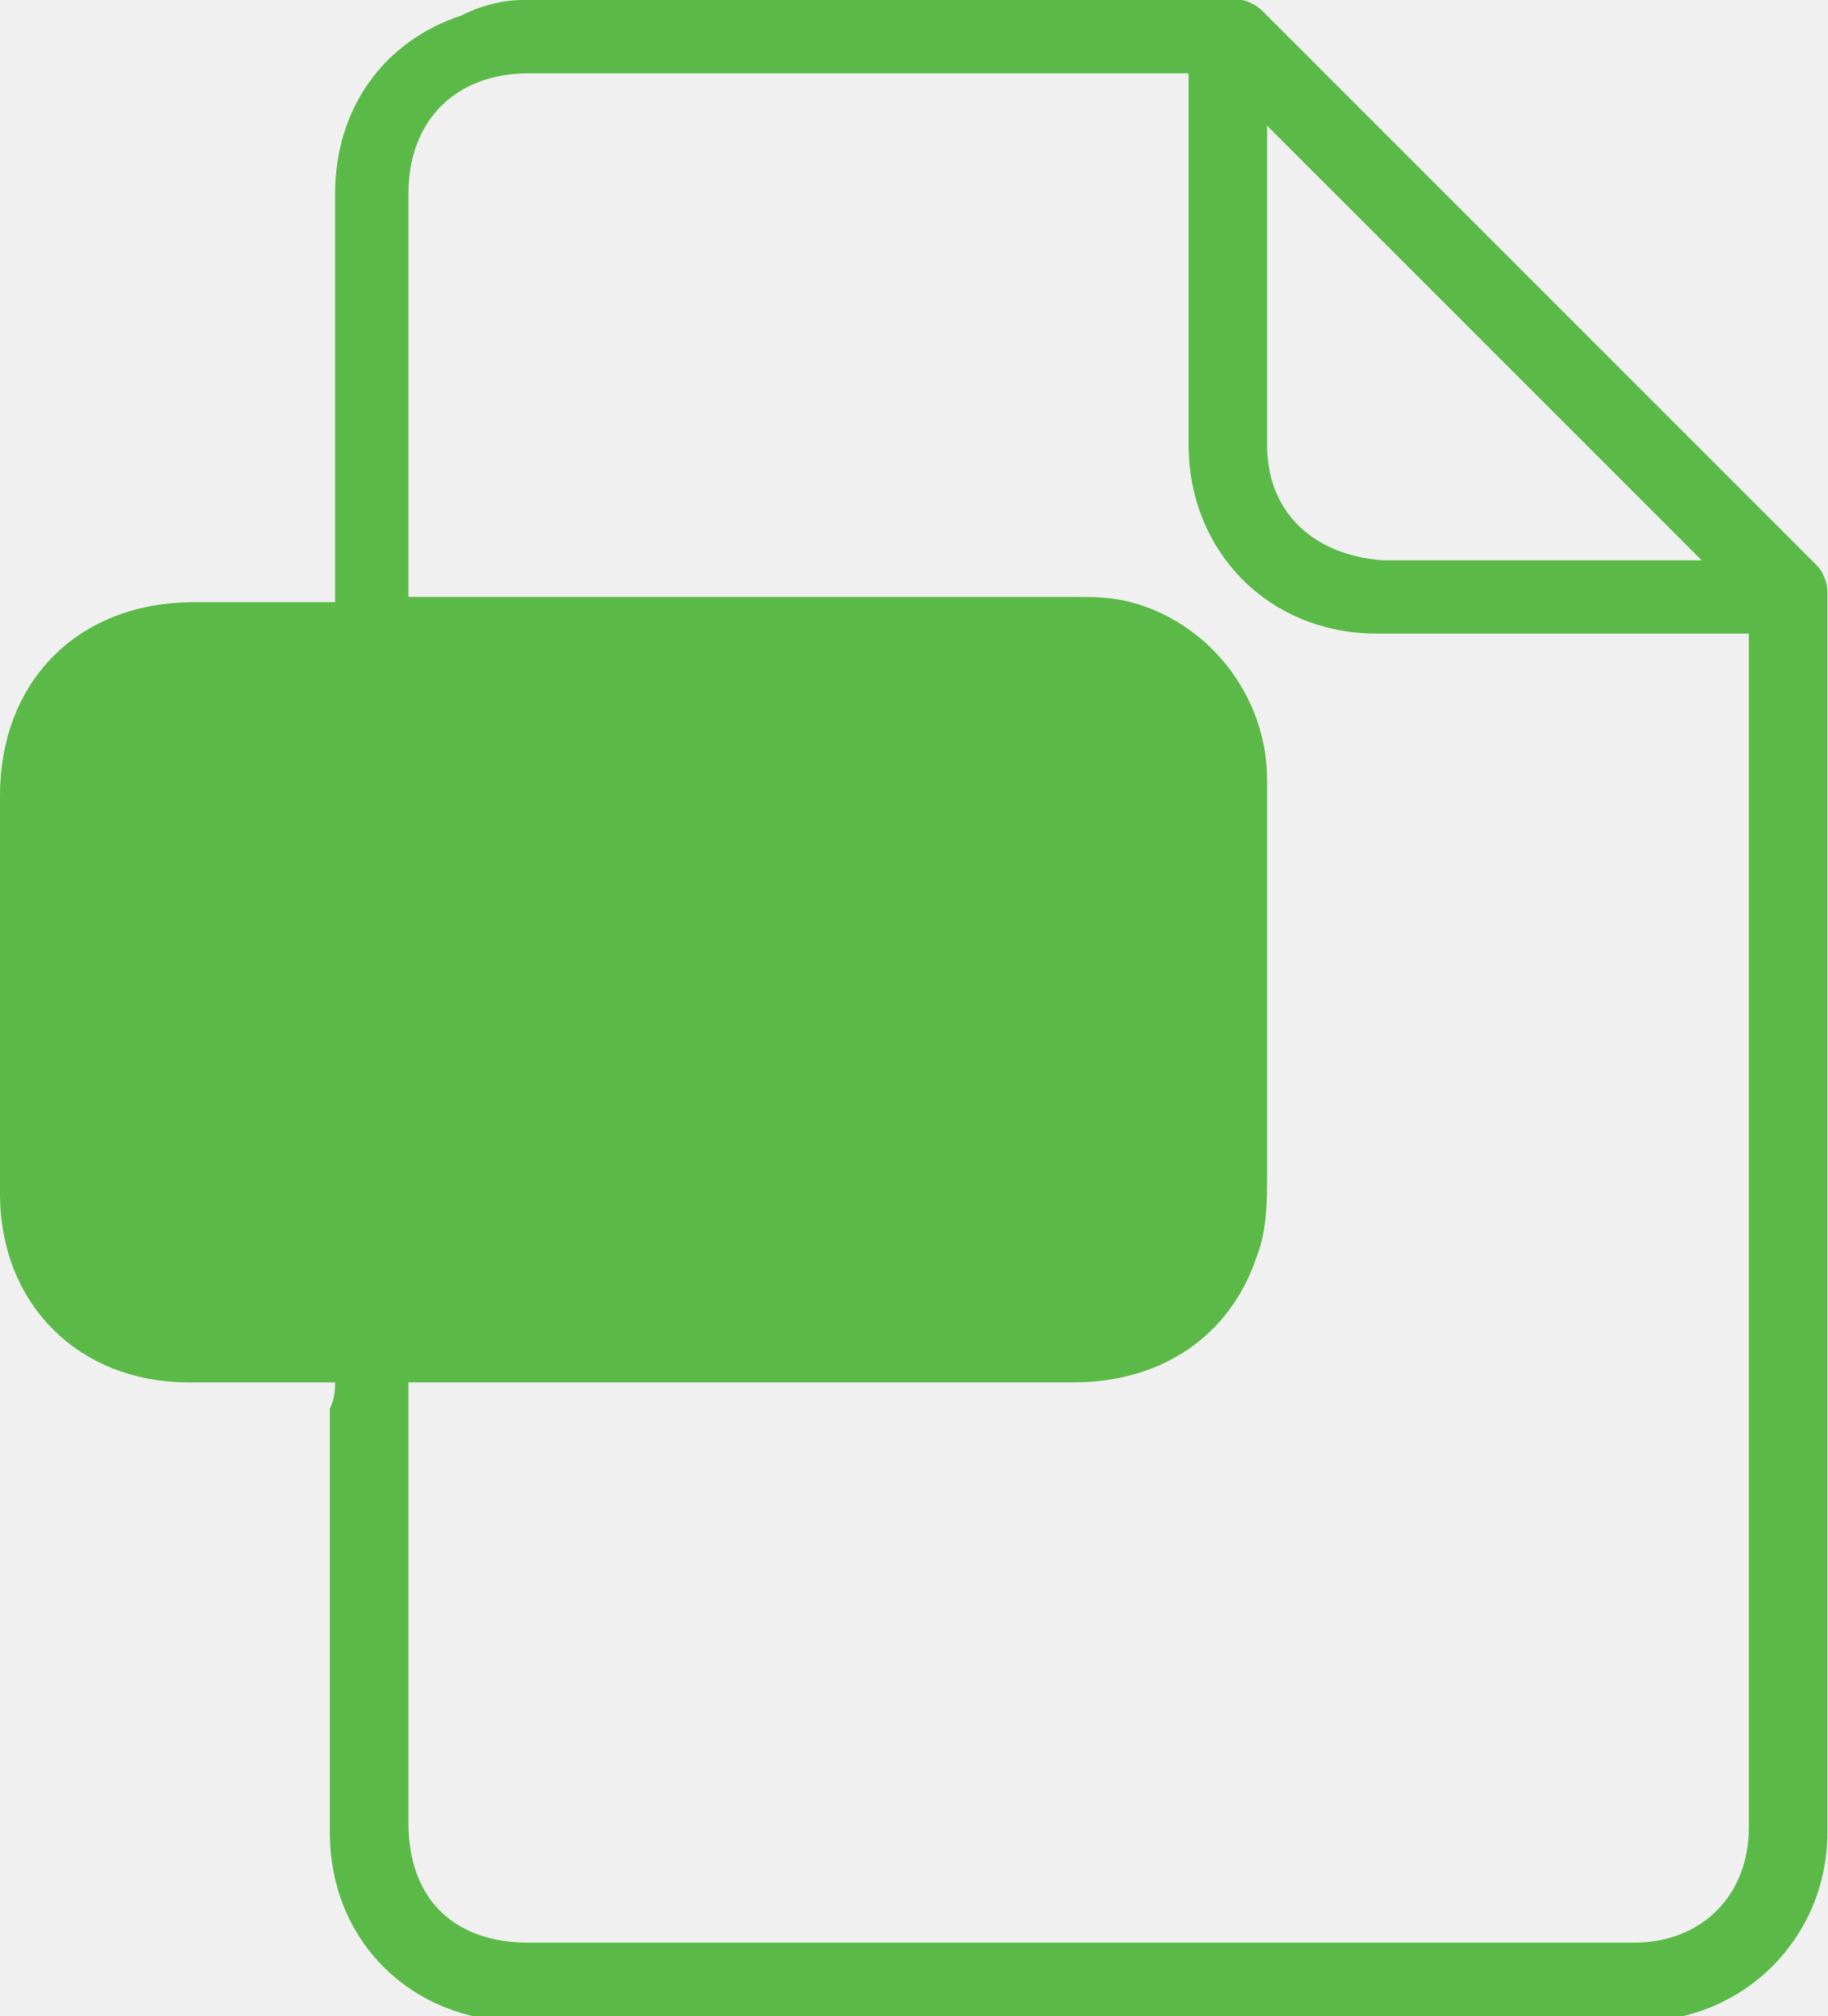
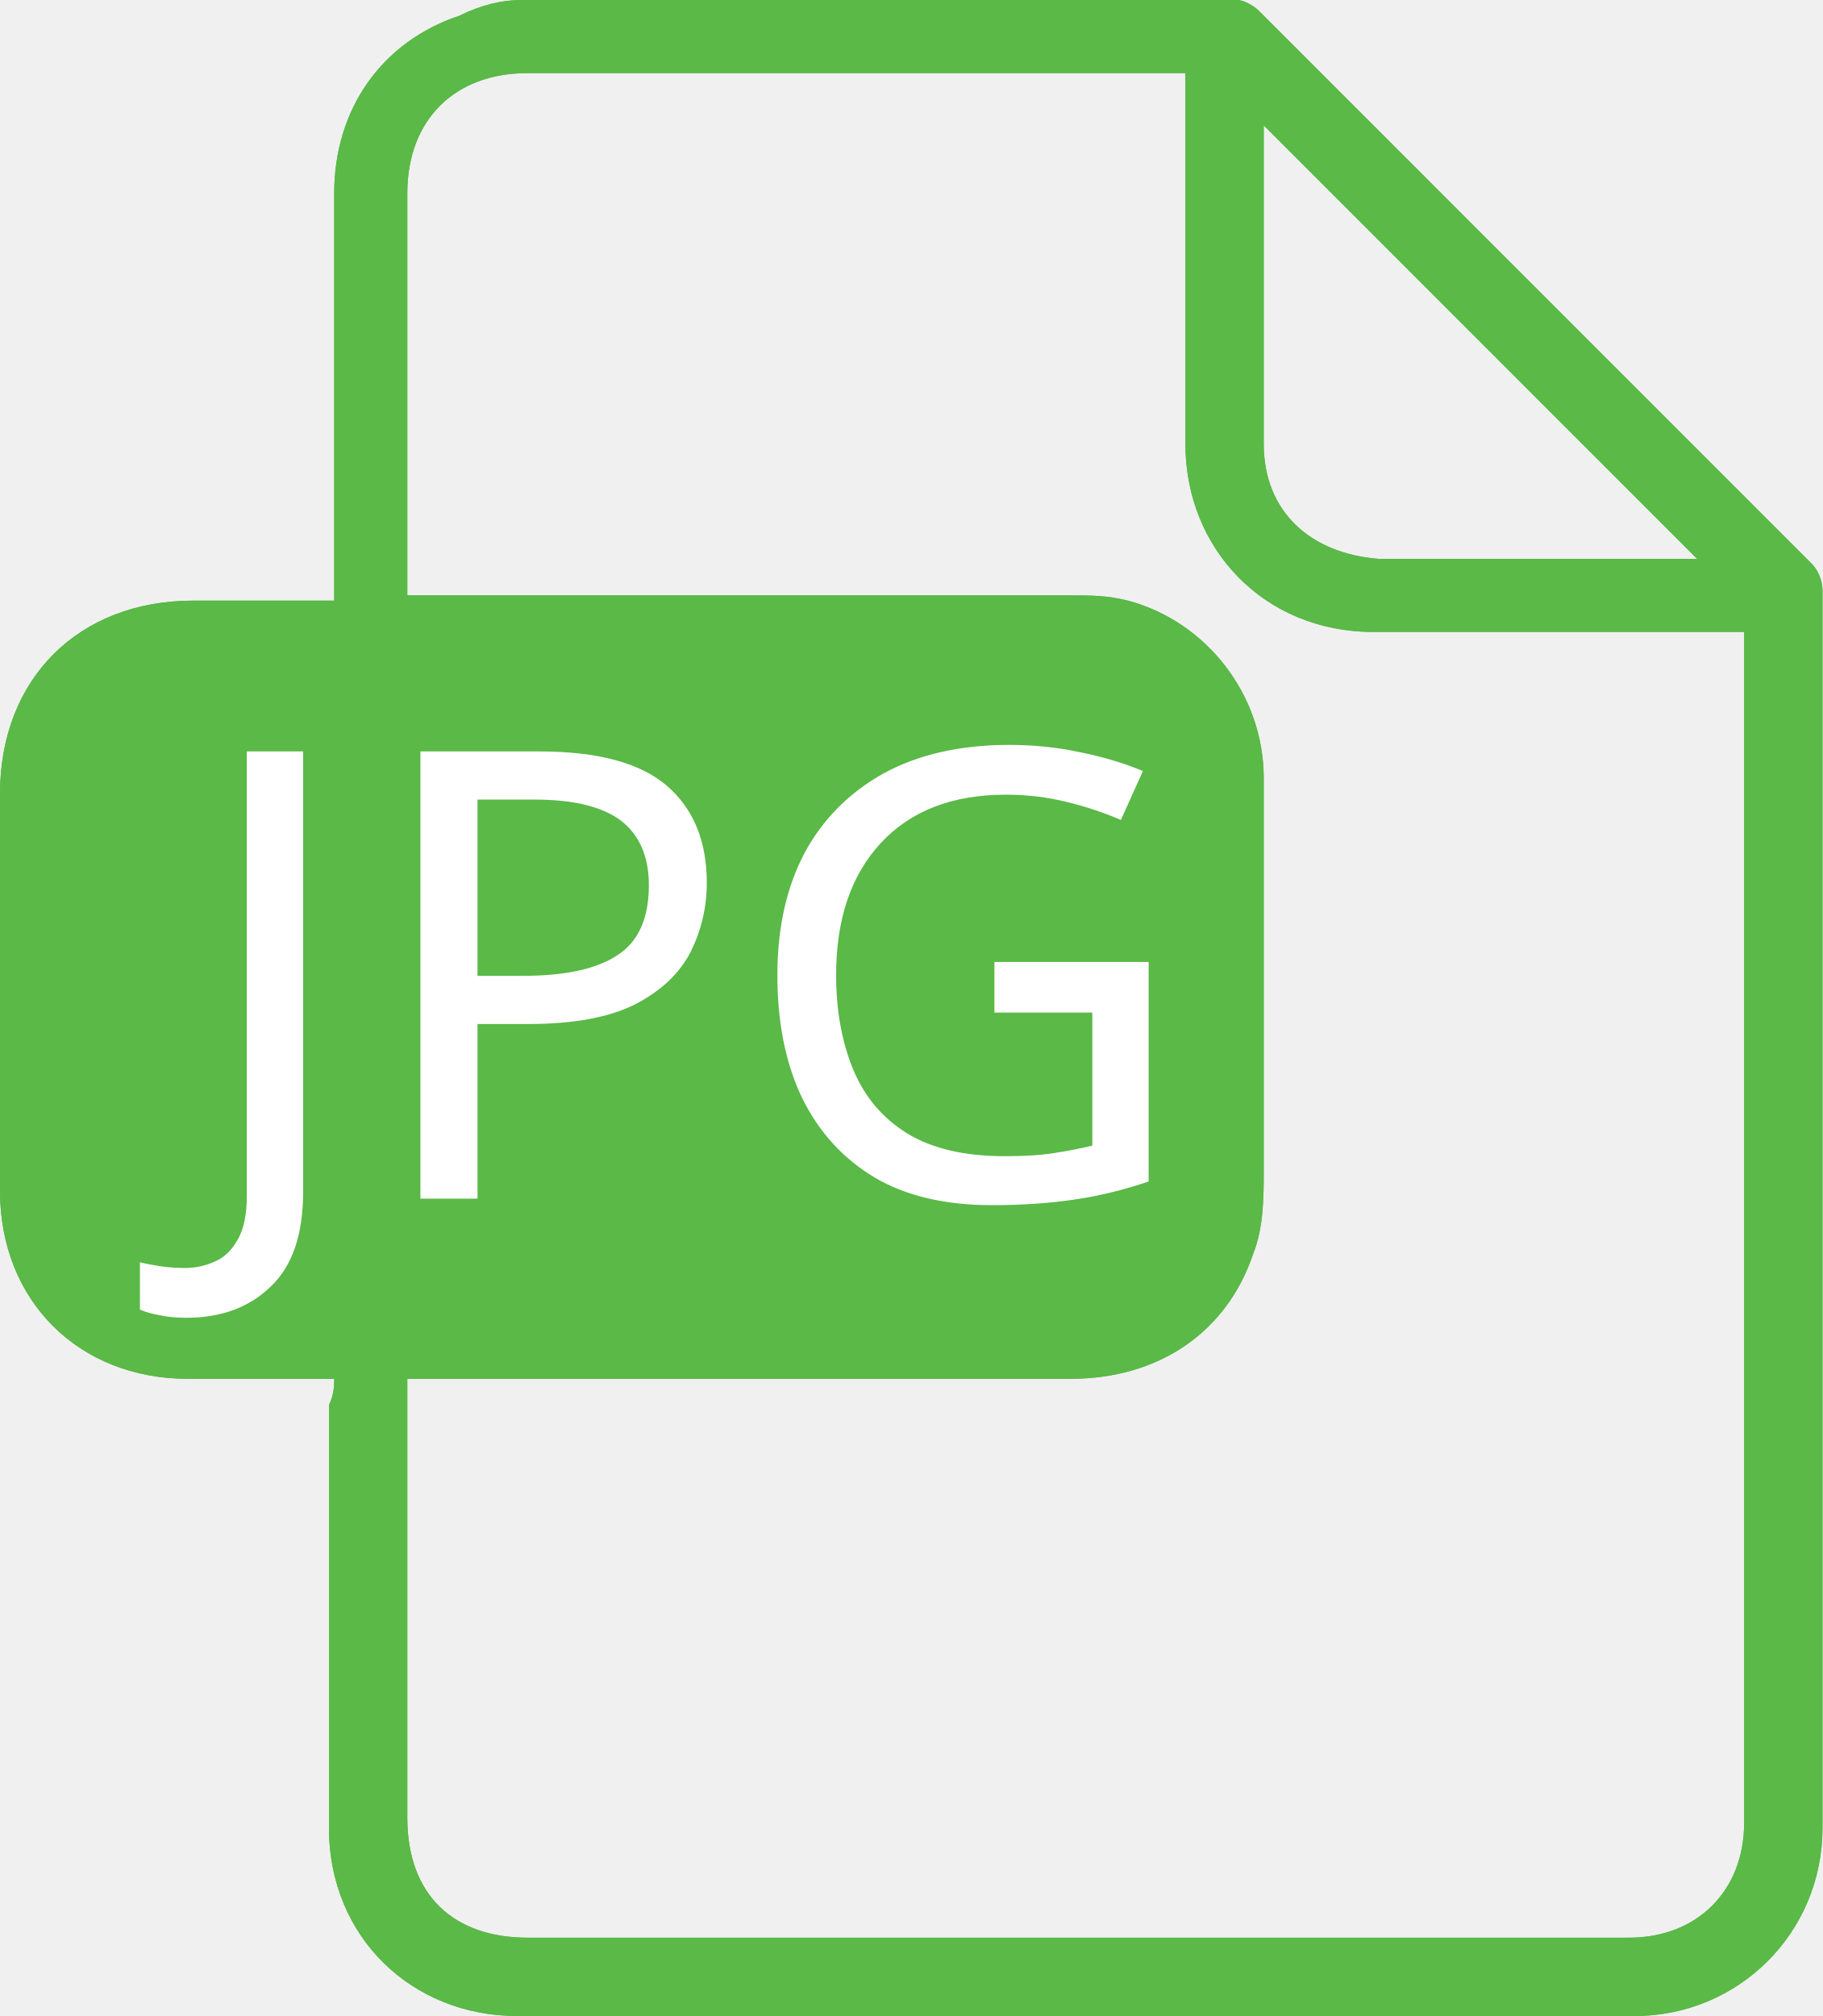
- <svg xmlns="http://www.w3.org/2000/svg" width="34.9" height="38.5" viewBox="0 0 34.9 38.5">
+ <svg xmlns="http://www.w3.org/2000/svg" width="34.9" height="38.6">
  <style>.st0{fill:#5ab947}</style>
-   <path class="st0" d="M6.4 26.4H3.6c-2.1 0-3.6-1.5-3.6-3.6v-7.6c0-2.2 1.5-3.7 3.7-3.7h2.7v-.4-7.4c0-1.6.9-2.9 2.4-3.4.4-.2.8-.3 1.2-.3h13.7c.1 0 .3.1.4.2l10.6 10.6c.1.1.2.3.2.5V35c0 2-1.6 3.6-3.6 3.6H9.9c-2 0-3.6-1.5-3.6-3.6v-8.1c.1-.2.1-.4.1-.5zm1.4-15H20.5c.4 0 .7 0 1.1.1 1.5.4 2.6 1.8 2.6 3.4v7.5c0 .5 0 1.1-.2 1.6-.5 1.5-1.8 2.4-3.5 2.4H7.8v8.4c0 1.5.9 2.3 2.3 2.3h21.1c1.3 0 2.2-.9 2.2-2.2v-2-20.4-.4H26.3c-2.1 0-3.6-1.6-3.6-3.6V1.8v-.4H10.1c-1.4 0-2.3.9-2.3 2.3v7.7zm24.7-.7l-8.3-8.3v6.1c0 1.3.9 2.1 2.2 2.2h6.1z" />
+   <g id="Слой_4_1_">
+     <path class="st0" d="M6.4 26.4H3.6c-2.1 0-3.6-1.5-3.6-3.6v-7.6c0-2.2 1.5-3.7 3.7-3.7h2.7V3.7c0-1.6.9-2.9 2.4-3.4.4-.2.8-.3 1.2-.3h13.7c.1 0 .3.1.4.2l10.6 10.6c.1.1.2.3.2.5V35c0 2-1.6 3.6-3.6 3.6H9.9c-2 0-3.6-1.5-3.6-3.6v-8.1c.1-.2.1-.4.1-.5zm1.4-15h12.7c.4 0 .7 0 1.1.1 1.5.4 2.6 1.8 2.6 3.4v7.5c0 .5 0 1.1-.2 1.6-.5 1.5-1.8 2.4-3.5 2.4H7.8v8.4c0 1.5.9 2.3 2.3 2.3h21.1c1.3 0 2.2-.9 2.2-2.2V12.1h-7.1c-2.1 0-3.6-1.6-3.6-3.6V1.4H10.1c-1.4 0-2.3.9-2.3 2.3v7.7zm24.7-.7l-8.3-8.3v6.1c0 1.3.9 2.1 2.2 2.2h6.1z" id="Слой_3_1_" />
+   </g>
+   <g id="Слой_2_1_">
+     <path class="st0" d="M6.4 26.4H3.6c-2.1 0-3.6-1.5-3.6-3.6v-7.6c0-2.2 1.5-3.7 3.7-3.7h2.7V3.7c0-1.6.9-2.9 2.4-3.4.4-.2.8-.3 1.2-.3h13.7c.1 0 .3.1.4.2l10.6 10.6c.1.1.2.3.2.5V35c0 2-1.6 3.6-3.6 3.6H9.9c-2 0-3.6-1.5-3.6-3.6v-8.1c.1-.2.1-.4.1-.5zm1.4-15h12.7c.4 0 .7 0 1.1.1 1.5.4 2.6 1.8 2.6 3.4v7.5c0 .5 0 1.1-.2 1.6-.5 1.5-1.8 2.4-3.5 2.4H7.8v8.4c0 1.5.9 2.3 2.3 2.3h21.1c1.3 0 2.2-.9 2.2-2.2V12.1h-7.1c-2.1 0-3.6-1.6-3.6-3.6V1.4H10.1c-1.4 0-2.3.9-2.3 2.3v7.7zm24.7-.7l-8.3-8.3v6.1c0 1.3.9 2.1 2.2 2.2h6.1z" />
+     <text transform="translate(3.617 22.95)" font-size="12" font-family="MyriadPro-Regular" fill="#fff">JPG</text>
+   </g>
</svg>
